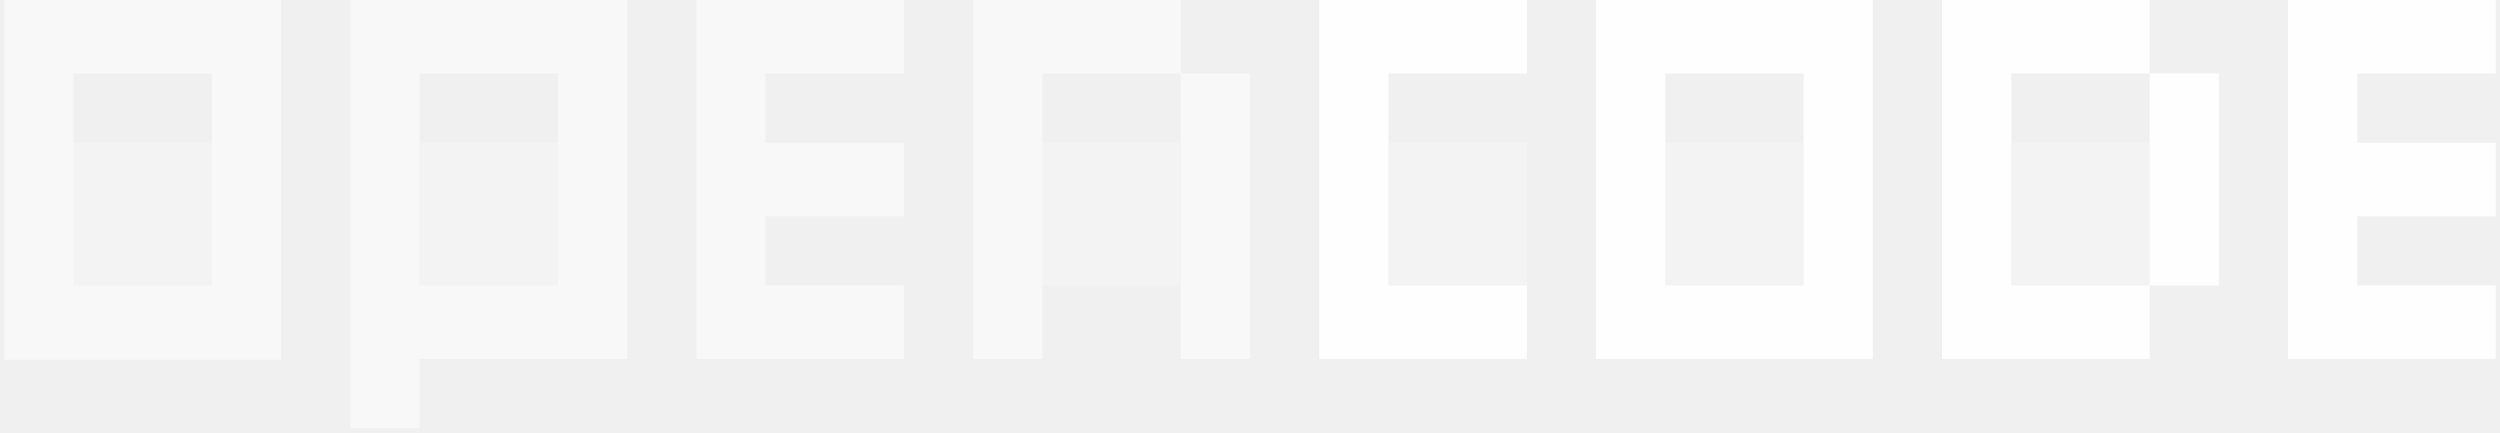
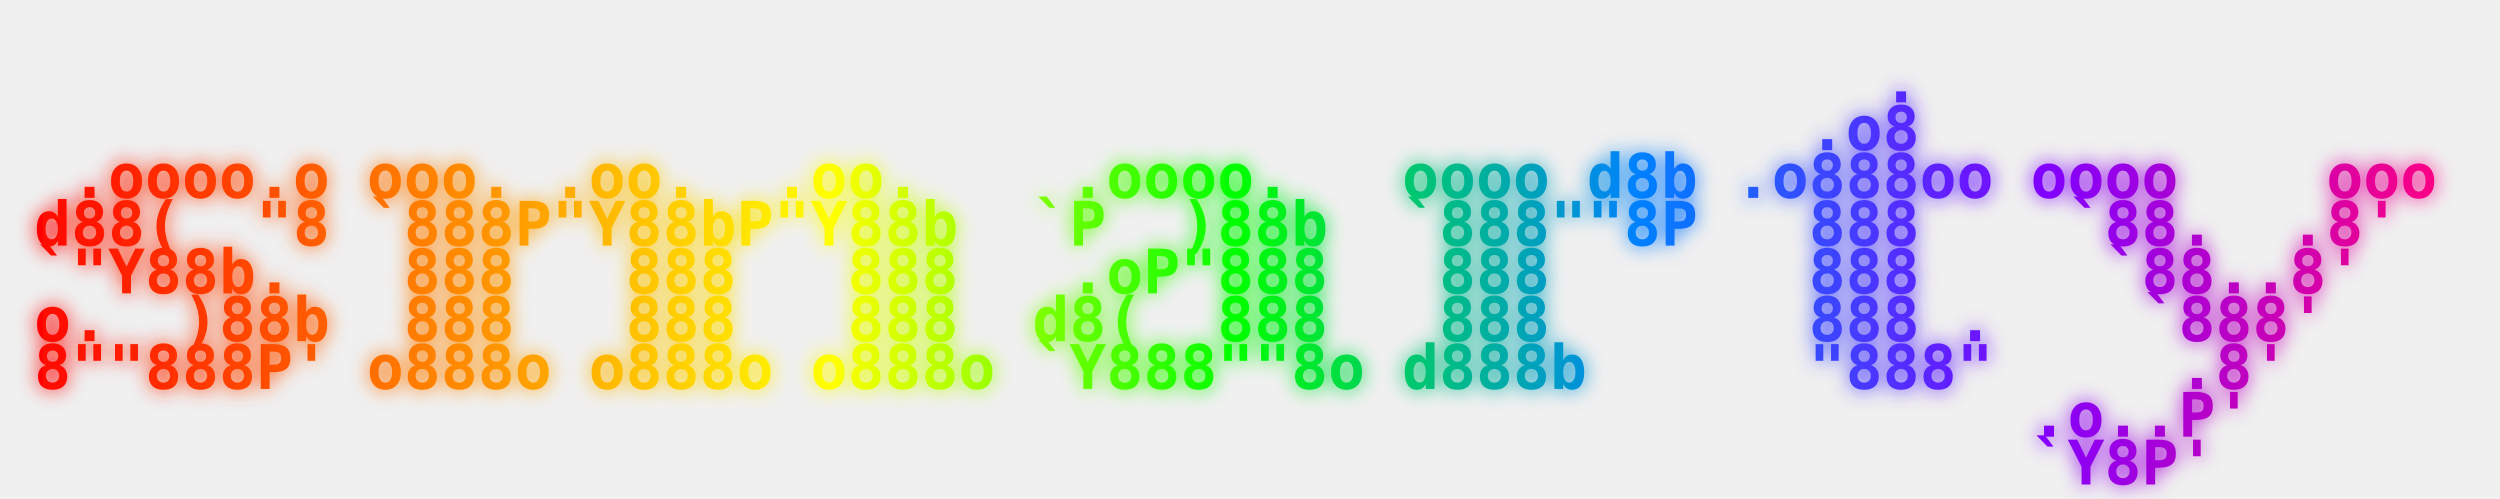
- <svg xmlns="http://www.w3.org/2000/svg" width="289" height="50" viewBox="0 0 289 50" fill="none">
-   <path d="M8.5 16.5H24.5V33H8.5V16.5Z" fill="white" fill-opacity="0.2" />
-   <path d="M48.5 16.5H64.5V33H48.5V16.5Z" fill="white" fill-opacity="0.2" />
-   <path d="M120.5 16.5H136.5V33H120.5V16.5Z" fill="white" fill-opacity="0.2" />
-   <path d="M160.5 16.5H176.5V33H160.5V16.5Z" fill="white" fill-opacity="0.2" />
-   <path d="M192.5 16.5H208.5V33H192.5V16.5Z" fill="white" fill-opacity="0.2" />
-   <path d="M232.5 16.5H248.5V33H232.5V16.5Z" fill="white" fill-opacity="0.2" />
-   <path d="M264.5 0H288.5V8.5H272.5V16.5H288.5V25H272.5V33H288.5V41.5H264.5V0Z" fill="white" fill-opacity="0.95" />
-   <path d="M248.5 0H224.5V41.5H248.5V33H232.5V8.5H248.5V0Z" fill="white" fill-opacity="0.95" />
-   <path d="M256.5 8.5H248.5V33H256.5V8.5Z" fill="white" fill-opacity="0.95" />
-   <path fill-rule="evenodd" clip-rule="evenodd" d="M184.5 0H216.5V41.5H184.5V0ZM208.5 8.5H192.5V33H208.5V8.5Z" fill="white" fill-opacity="0.95" />
-   <path d="M144.5 8.5H136.5V41.5H144.5V8.5Z" fill="white" fill-opacity="0.5" />
-   <path d="M136.5 0H112.5V41.5H120.5V8.5H136.5V0Z" fill="white" fill-opacity="0.5" />
-   <path d="M80.5 0H104.5V8.5H88.5V16.5H104.5V25H88.5V33H104.5V41.5H80.5V0Z" fill="white" fill-opacity="0.5" />
-   <path fill-rule="evenodd" clip-rule="evenodd" d="M40.5 0H72.5V41.5H48.5V49.5H40.5V0ZM64.5 8.5H48.5V33H64.5V8.5Z" fill="white" fill-opacity="0.5" />
-   <path fill-rule="evenodd" clip-rule="evenodd" d="M0.5 0H32.5V41.596H0.5V0ZM24.5 8.5H8.5V33H24.5V8.5Z" fill="white" fill-opacity="0.5" />
-   <path d="M152.5 0H176.5V8.5H160.5V33H176.5V41.5H152.5V0Z" fill="white" fill-opacity="0.95" />
+ <svg xmlns="http://www.w3.org/2000/svg" width="732.8" height="146">
+   <defs>
+     <linearGradient id="rainbowGradient" x1="0%" y1="0%" x2="100%" y2="0%">
+       <stop offset="0%" style="stop-color:#ff0000" />
+       <stop offset="16.66%" style="stop-color:#ff8000" />
+       <stop offset="33.33%" style="stop-color:#ffff00" />
+       <stop offset="50%" style="stop-color:#00ff00" />
+       <stop offset="66.66%" style="stop-color:#0080ff" />
+       <stop offset="83.33%" style="stop-color:#8000ff" />
+       <stop offset="100%" style="stop-color:#ff0080" />
+     </linearGradient>
+     <filter id="glow">
+       <feGaussianBlur stdDeviation="3" result="coloredBlur" />
+       <feMerge>
+         <feMergeNode in="coloredBlur" />
+         <feMergeNode in="SourceGraphic" />
+       </feMerge>
+     </filter>
+   </defs>
+   <text x="10" y="30" font-family="monospace" font-size="18" font-weight="bold" fill="url(#rainbowGradient)" filter="url(#glow)" xml:space="preserve">
+     <tspan x="10" dy="0">                                                  .               </tspan>
+     <tspan x="10" dy="14">                                                .o8               </tspan>
+     <tspan x="10" dy="14"> .oooo.o ooo. .oo.  .oo.    .oooo.   oooo d8b .o888oo oooo    ooo </tspan>
+     <tspan x="10" dy="14">d88(  "8 `888P"Y88bP"Y88b  `P  )88b  `888""8P   888    `88.  .8'  </tspan>
+     <tspan x="10" dy="14">`"Y88b.   888   888   888   .oP"888   888       888     `88..8'   </tspan>
+     <tspan x="10" dy="14">o.  )88b  888   888   888  d8(  888   888       888 .    `888'    </tspan>
+     <tspan x="10" dy="14">8""888P' o888o o888o o888o `Y888""8o d888b      "888"     .8'     </tspan>
+     <tspan x="10" dy="14">                                                      .o..P'      </tspan>
+     <tspan x="10" dy="14">                                                      `Y8P'       </tspan>
+   </text>
</svg>
